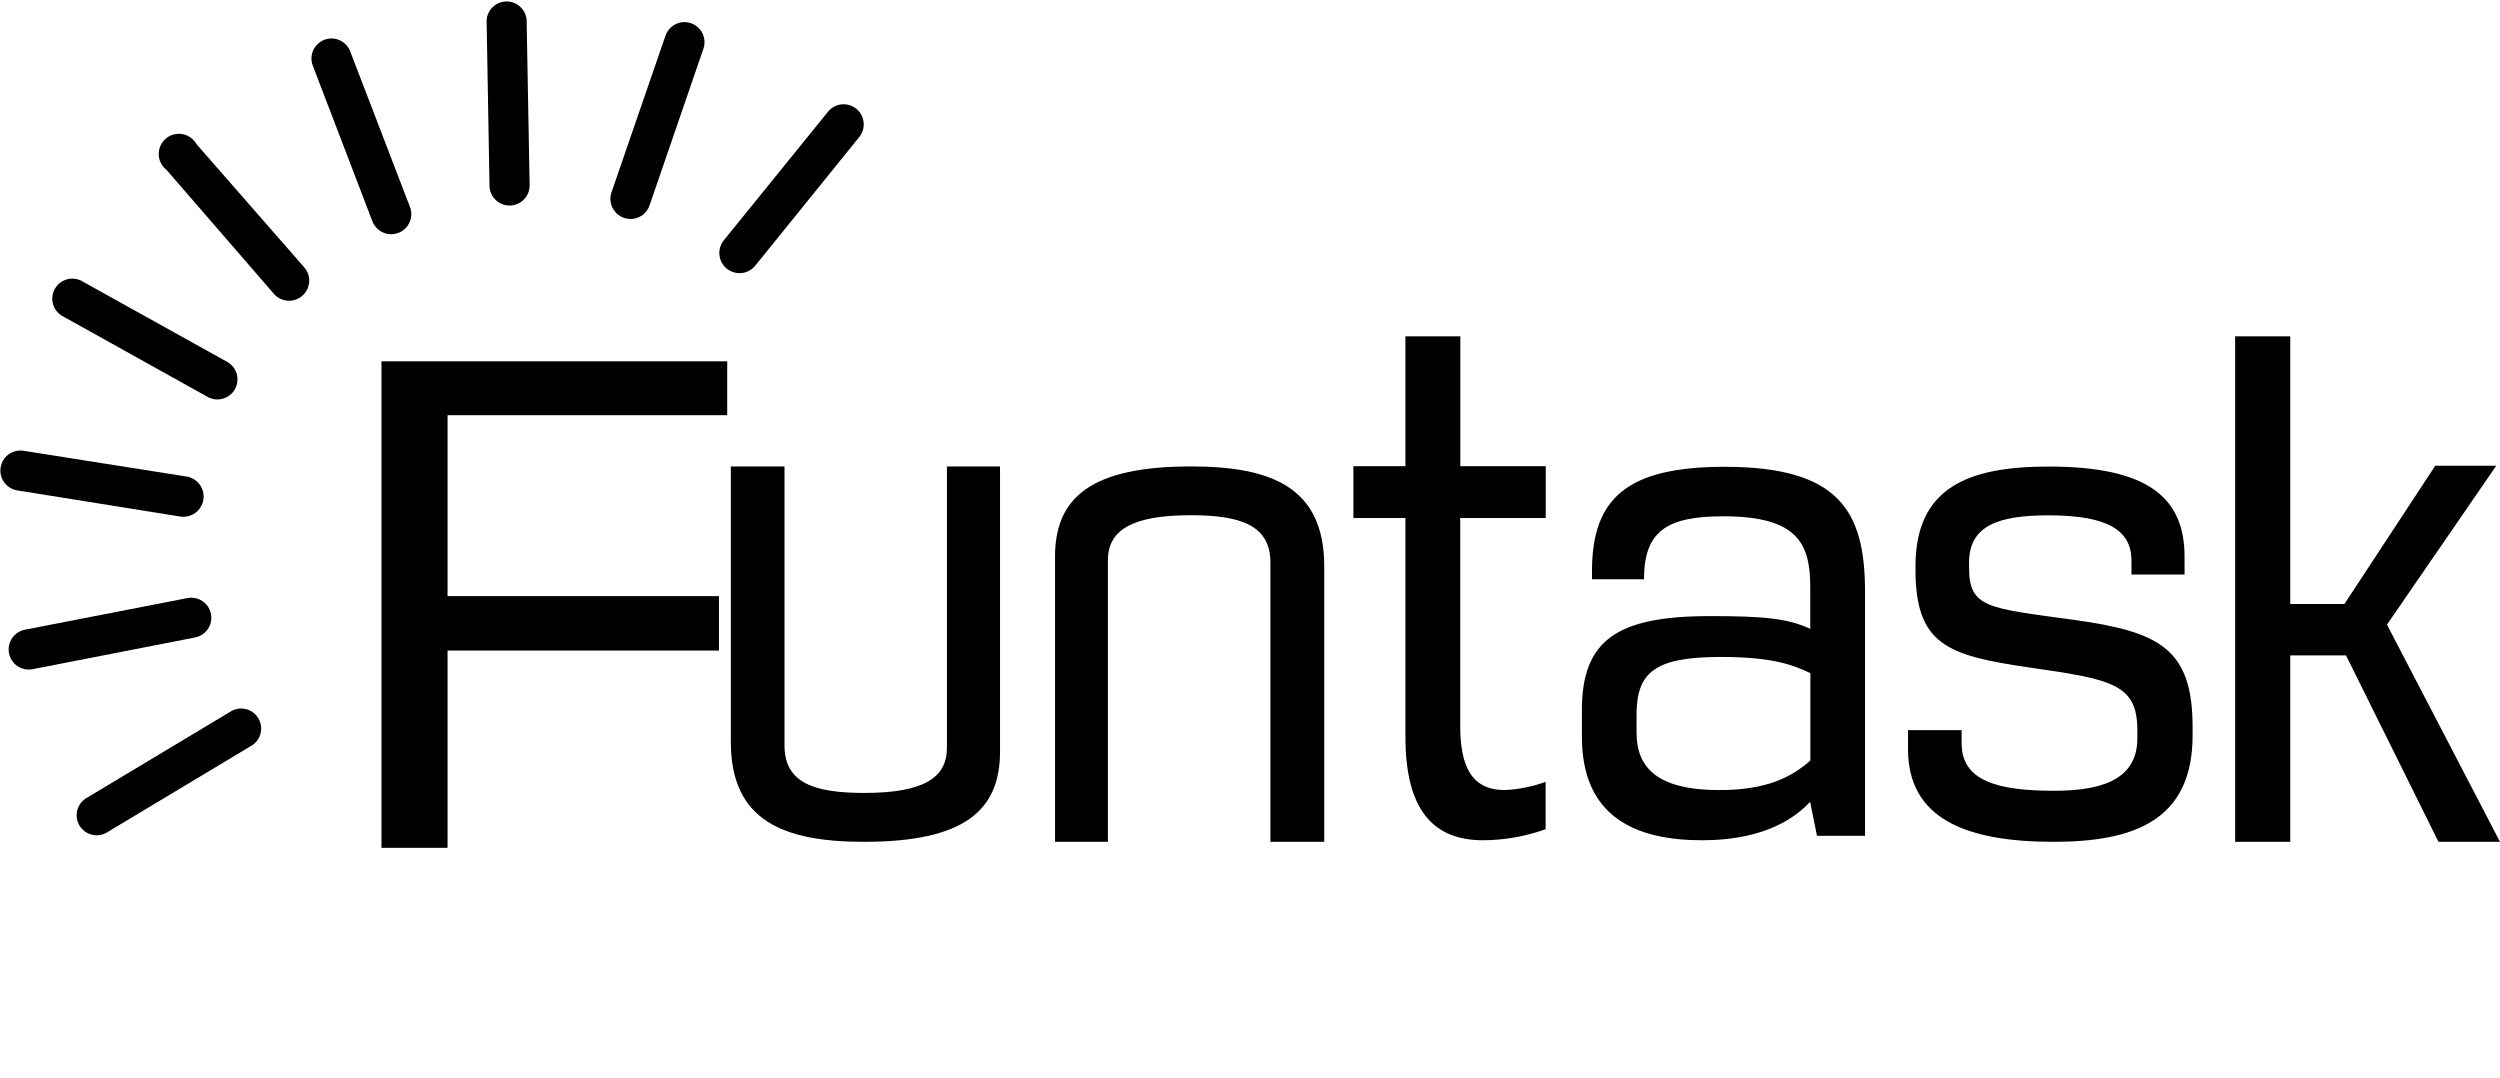
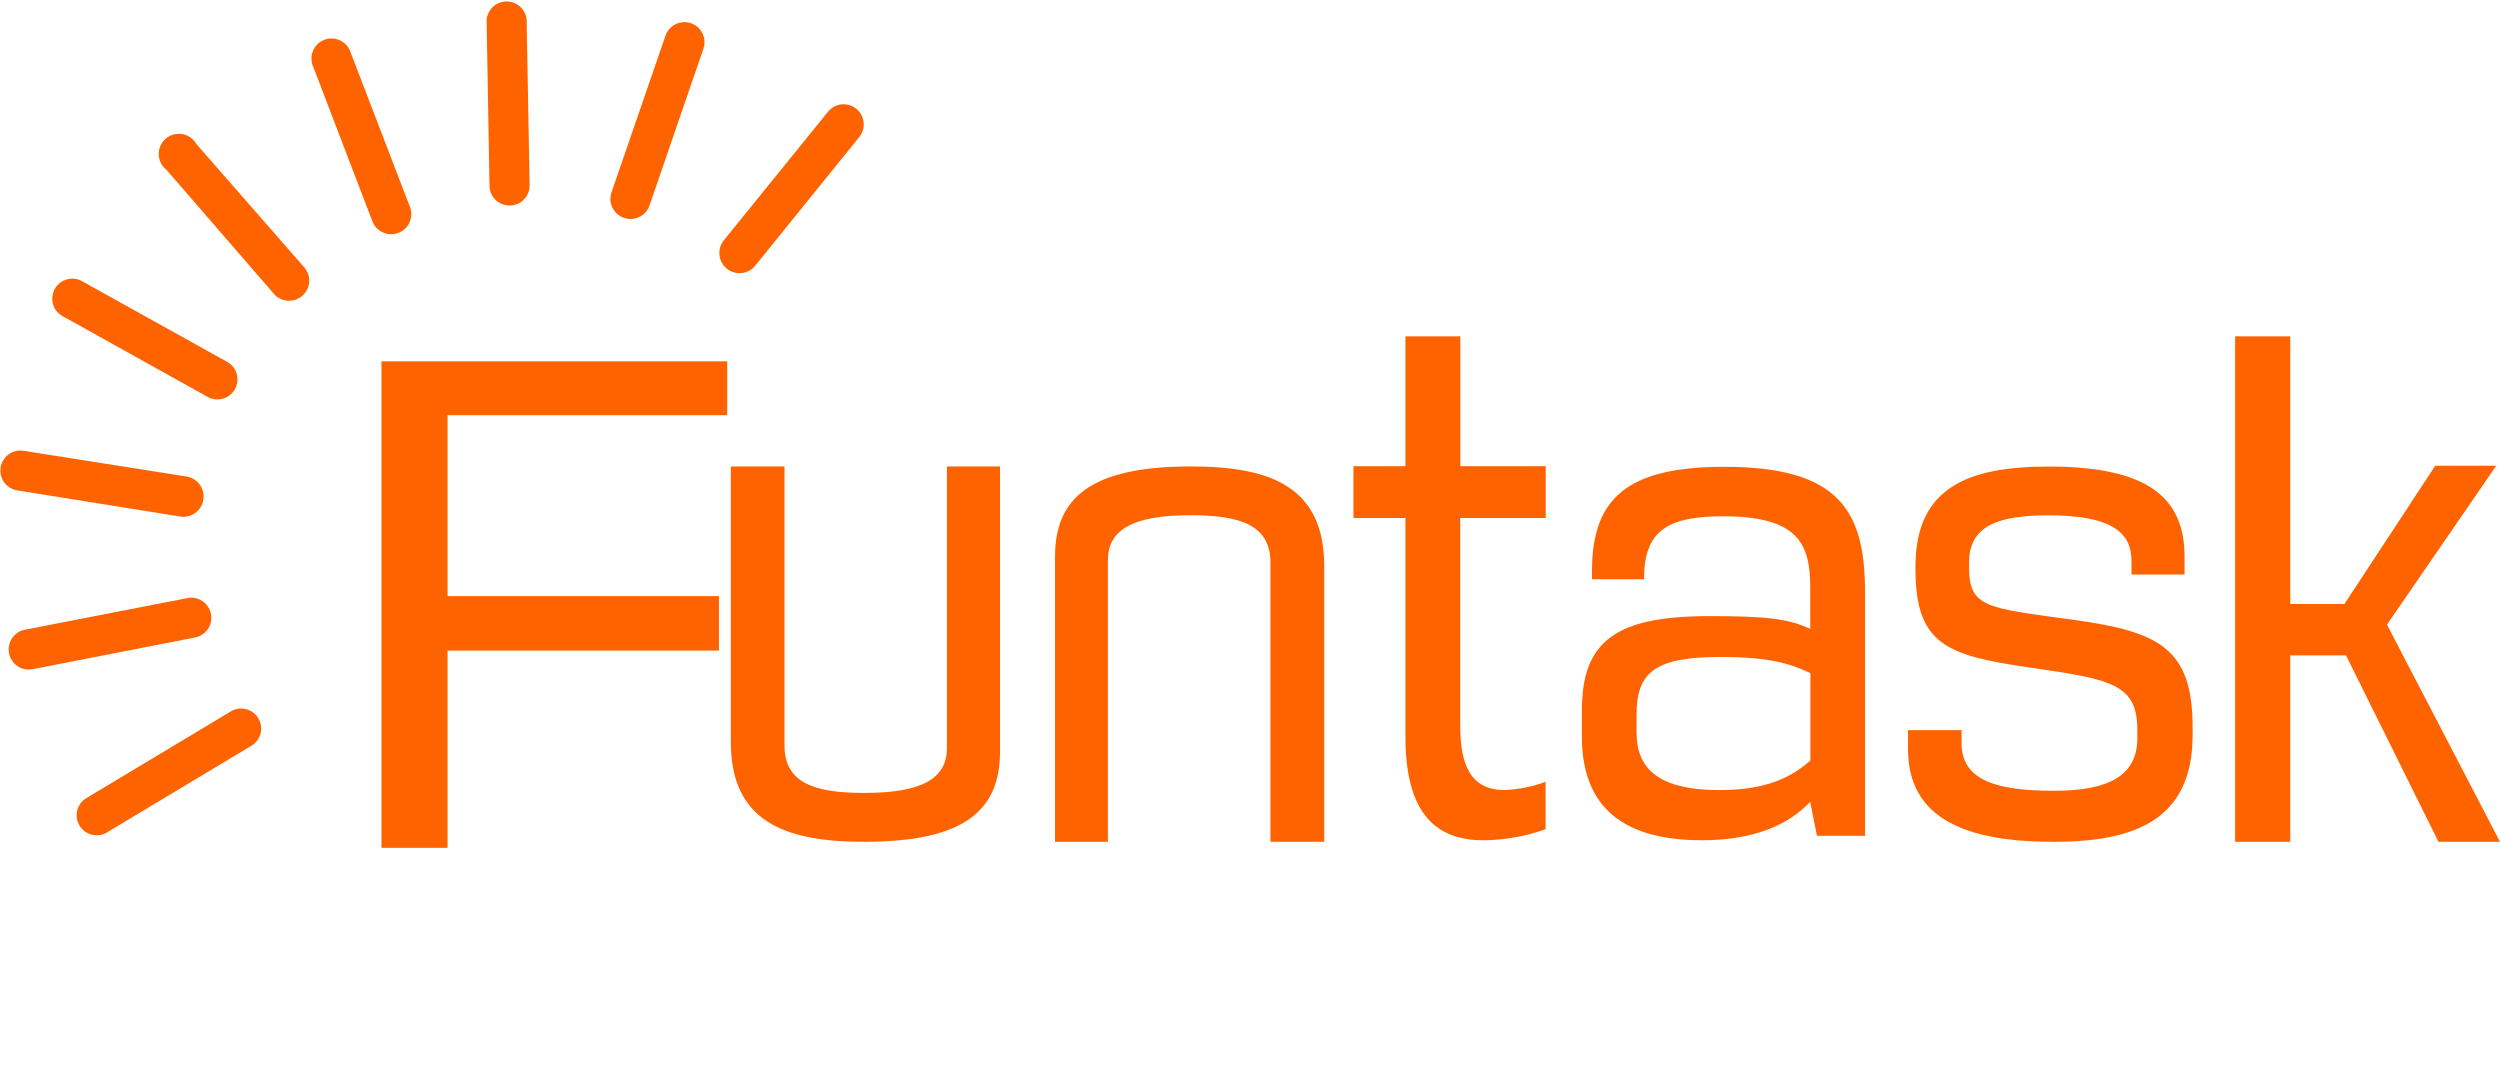
<svg xmlns="http://www.w3.org/2000/svg" viewBox="0 0 208.12 89.69">
  <defs>
    <style>
      .cls-1,
      .cls-2 {
-         fill: #000000;
+         fill: #ff6300;
      }
      .cls-1 {
        fill-rule: evenodd;
      }
      .cls-2 {
        font-size: 58.87px;
        font-family: ArialMT, Arial;
      }
    </style>
  </defs>
  <g>
    <g>
      <path class="cls-1" d="M128.68,43.12V38.81h-7.11V28H117V38.81h-4.33v4.31H117V61.34c0,5.9,2.17,8.61,6.46,8.61a15.63,15.63,0,0,0,5.21-.92V65.09a11.62,11.62,0,0,1-3.4.68c-2.79,0-3.71-2-3.71-5.36V43.12Zm14.9-4.26c-8.09,0-11.05,2.59-11.05,8.68v.68h4.33c0-4,1.9-5.24,6.59-5.24,6.23,0,7.25,2.28,7.25,5.91v3.46c-1.86-.86-3.76-1.06-8.36-1.06-7.73,0-10.65,2-10.65,7.83v2.22c0,6.76,4.6,8.61,10,8.61,4.51,0,7.34-1.41,9-3.2l.57,2.83h4V49.26c0-6.77-2.2-10.4-11.71-10.4Zm-7.34,22.23v-1.6c0-3.51,1.51-4.8,7-4.8,4,0,5.83.55,7.47,1.35v7.27c-1.59,1.41-3.67,2.46-7.56,2.46-3.49,0-6.9-.8-6.9-4.68Zm27.06-.31h-4.46v1.6c0,5.79,4.86,7.7,12.11,7.7,6.72,0,11.58-1.79,11.58-8.87v-.67c0-6.53-2.74-7.94-9.82-8.93-7.33-1-8.79-1-8.79-4.4v-.37c0-3.08,2.43-3.94,6.63-3.94,5,0,6.89,1.3,6.89,3.76v1.17h4.42V46.35c0-4.93-3.05-7.51-11.31-7.51-6.68,0-11.09,1.72-11.09,8.31v.24c0,6.28,2.65,7.17,9.36,8.16,6.94,1,9.11,1.35,9.11,5.23v.68c0,3.51-3.09,4.37-6.94,4.37-4.64,0-7.69-.8-7.69-3.94V60.78ZM198.71,52l9.1-13.23h-5.08l-7.56,11.51h-4.51V28h-4.59V70.08h4.59V54.56h4.64L203,70.08h5.12Z" />
      <path class="cls-1" d="M65.31,38.83c0,.19,0,22.66,0,22.87v.37c0,3.08,2.43,3.94,6.63,3.94,5,0,6.89-1.29,6.89-3.75V38.83h4.42V62.57c0,4.92-3,7.51-11.31,7.51-6.68,0-11.1-1.73-11.1-8.31V38.83Z" />
      <path class="cls-1" d="M105.76,70.08c0-.2,0-22.66,0-22.88v-.37c0-3.08-2.44-3.94-6.63-3.94-5,0-6.9,1.3-6.9,3.76V70.08H87.83V46.34c0-4.92,3-7.51,11.32-7.51,6.67,0,11.09,1.72,11.09,8.31V70.08Z" />
      <text class="cls-2" transform="translate(26.93 70.58)">F</text>
      <path class="cls-1" d="M15.53,39.67A1.67,1.67,0,0,1,15,43L1.41,40.82a1.67,1.67,0,0,1,.51-3.3Z" />
      <path class="cls-1" d="M15.6,49.79a1.67,1.67,0,1,1,.63,3.28L2.71,55.71a1.67,1.67,0,1,1-.63-3.29Z" />
      <path class="cls-1" d="M19.12,59.28a1.67,1.67,0,1,1,1.71,2.86L9,69.24a1.67,1.67,0,1,1-1.71-2.86Z" />
      <path class="cls-1" d="M18.94,30.14a1.67,1.67,0,0,1-1.62,2.92l-12-6.68a1.67,1.67,0,1,1,1.62-2.91Z" />
      <path class="cls-1" d="M25.4,22.34a1.68,1.68,0,0,1-2.53,2.2l-9-10.39A1.68,1.68,0,1,1,16.36,12Z" />
      <path class="cls-1" d="M34.13,17.23A1.66,1.66,0,0,1,31,18.42L26.08,5.57a1.67,1.67,0,1,1,3.11-1.2Z" />
      <path class="cls-1" d="M44.09,15.41a1.67,1.67,0,0,1-3.34.06L40.51,1.69a1.67,1.67,0,0,1,3.33-.05Z" />
      <path class="cls-1" d="M54.07,17.11A1.67,1.67,0,1,1,50.91,16L55.39,3a1.67,1.67,0,1,1,3.16,1.08Z" />
      <path class="cls-1" d="M62.87,22.12A1.68,1.68,0,1,1,60.26,20L68.93,9.3a1.67,1.67,0,1,1,2.6,2.11Z" />
    </g>
  </g>
</svg>
